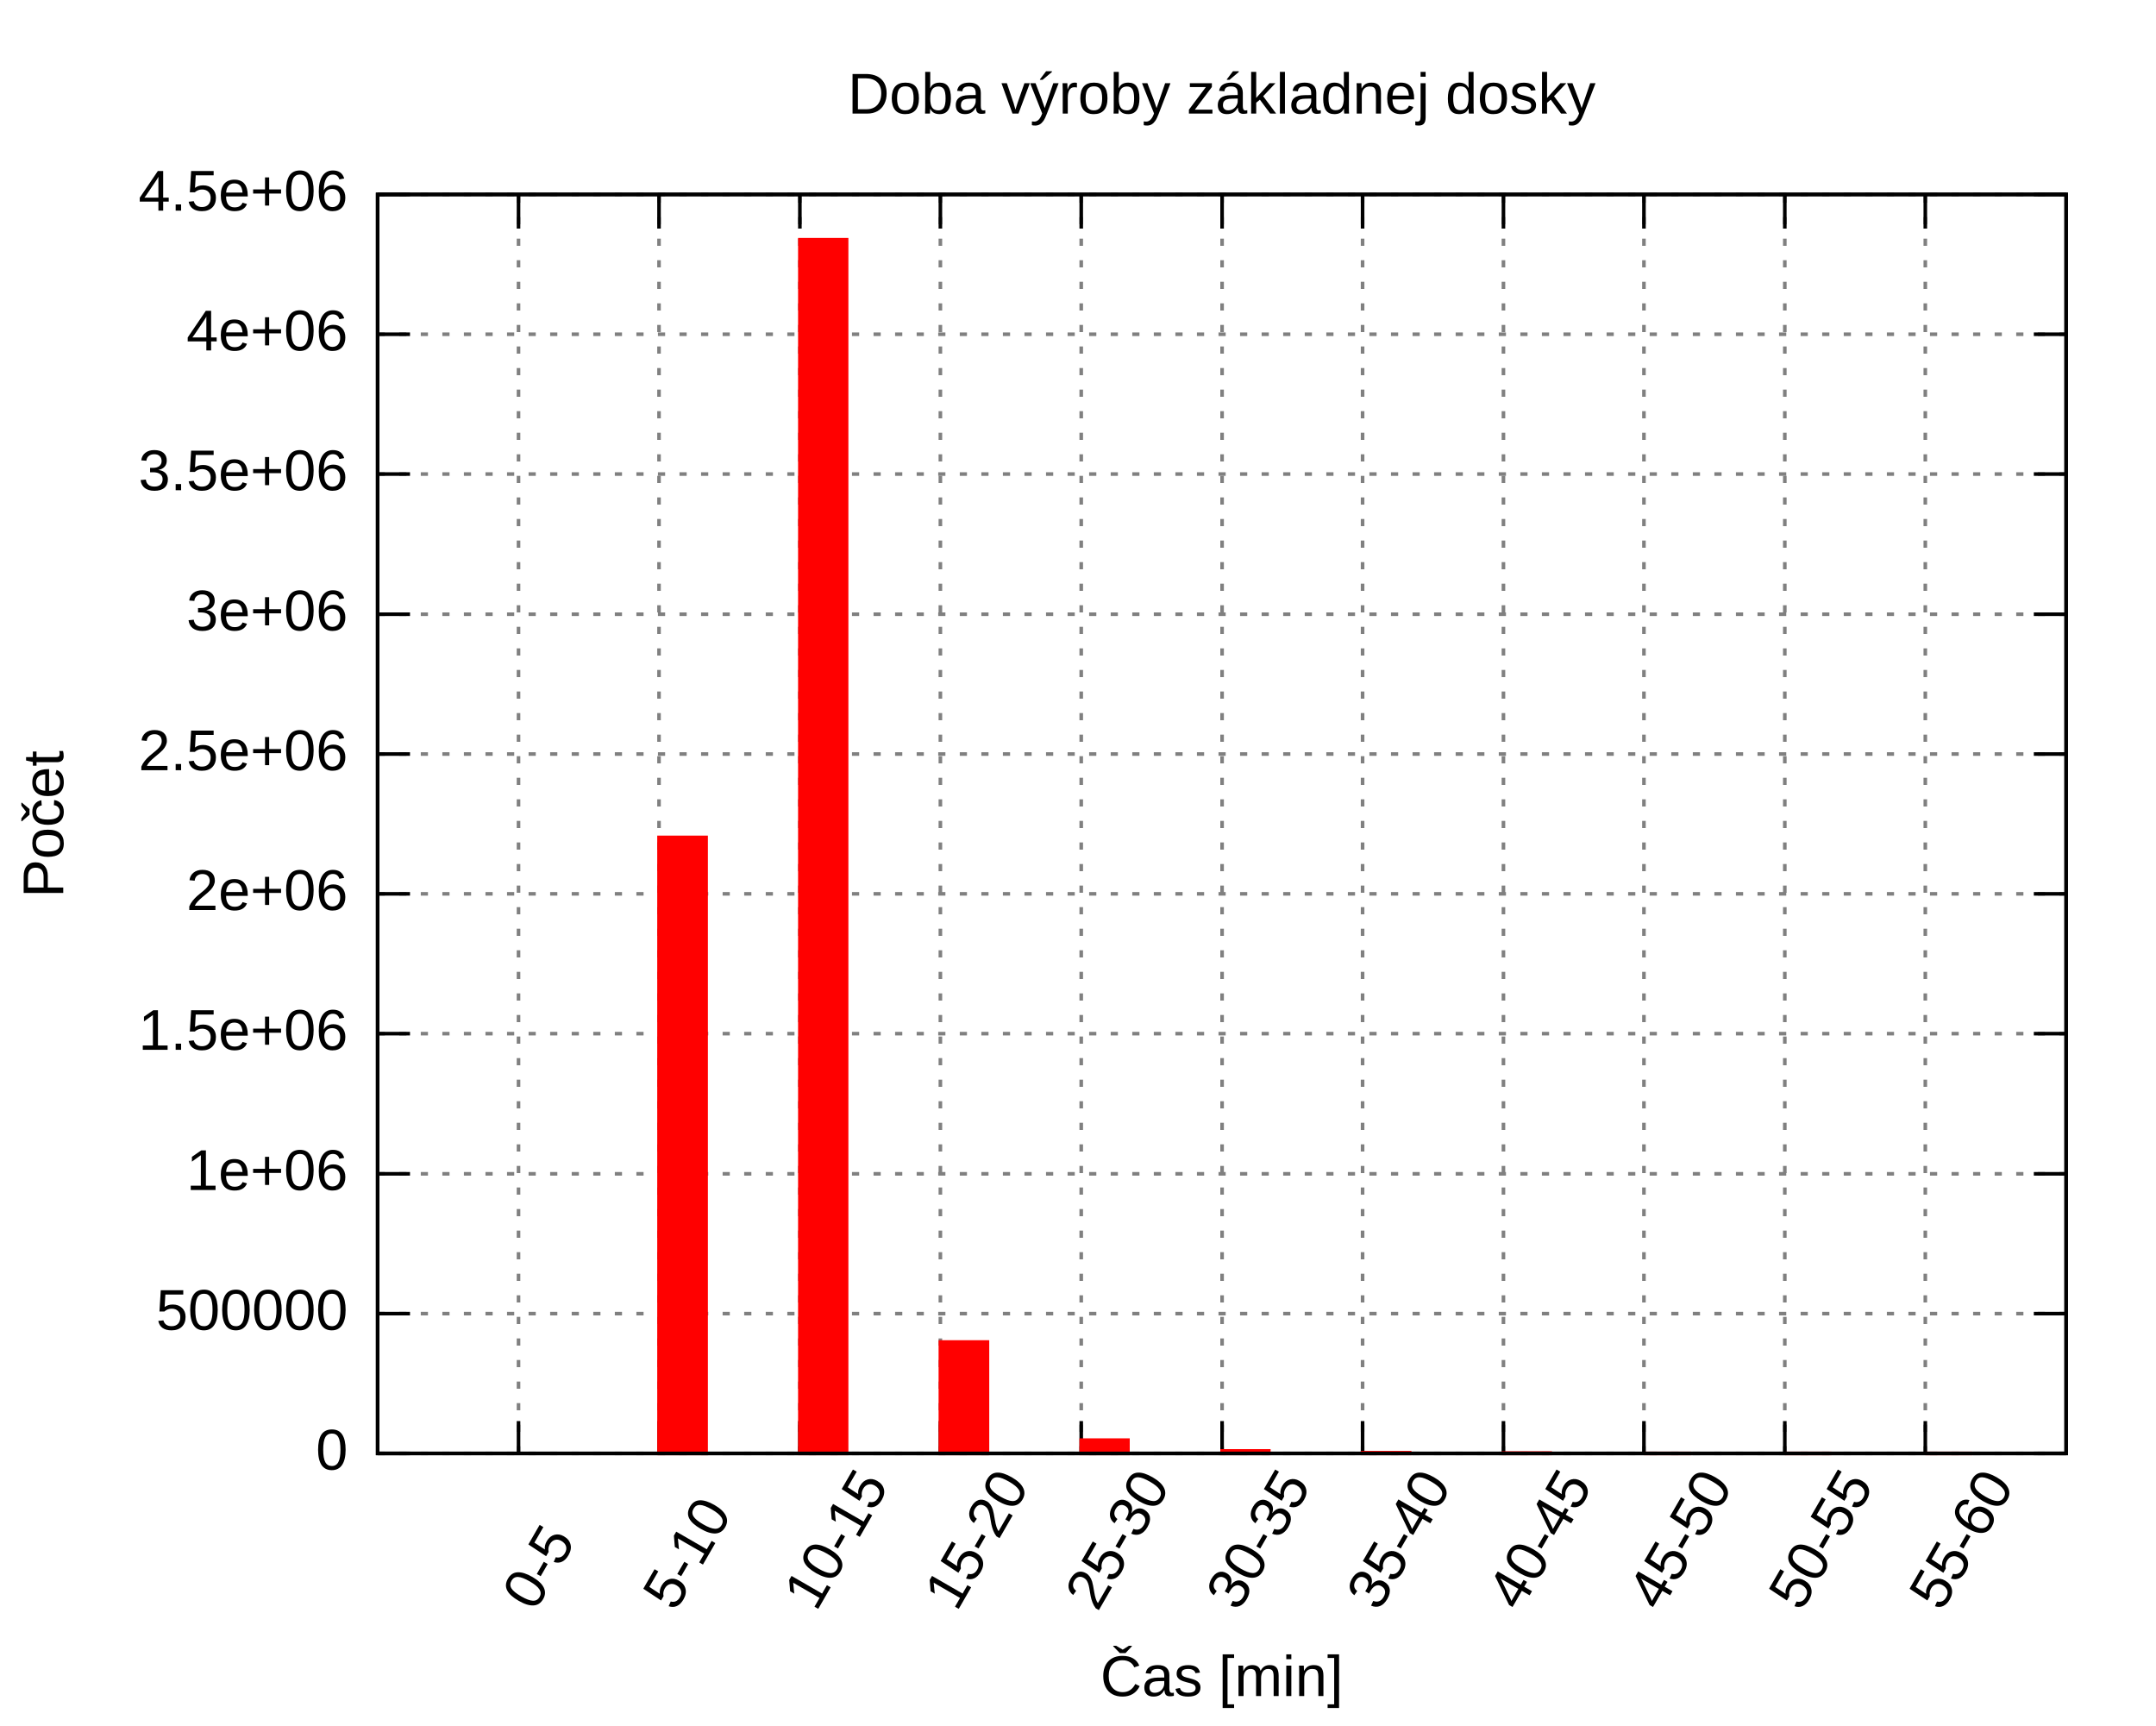
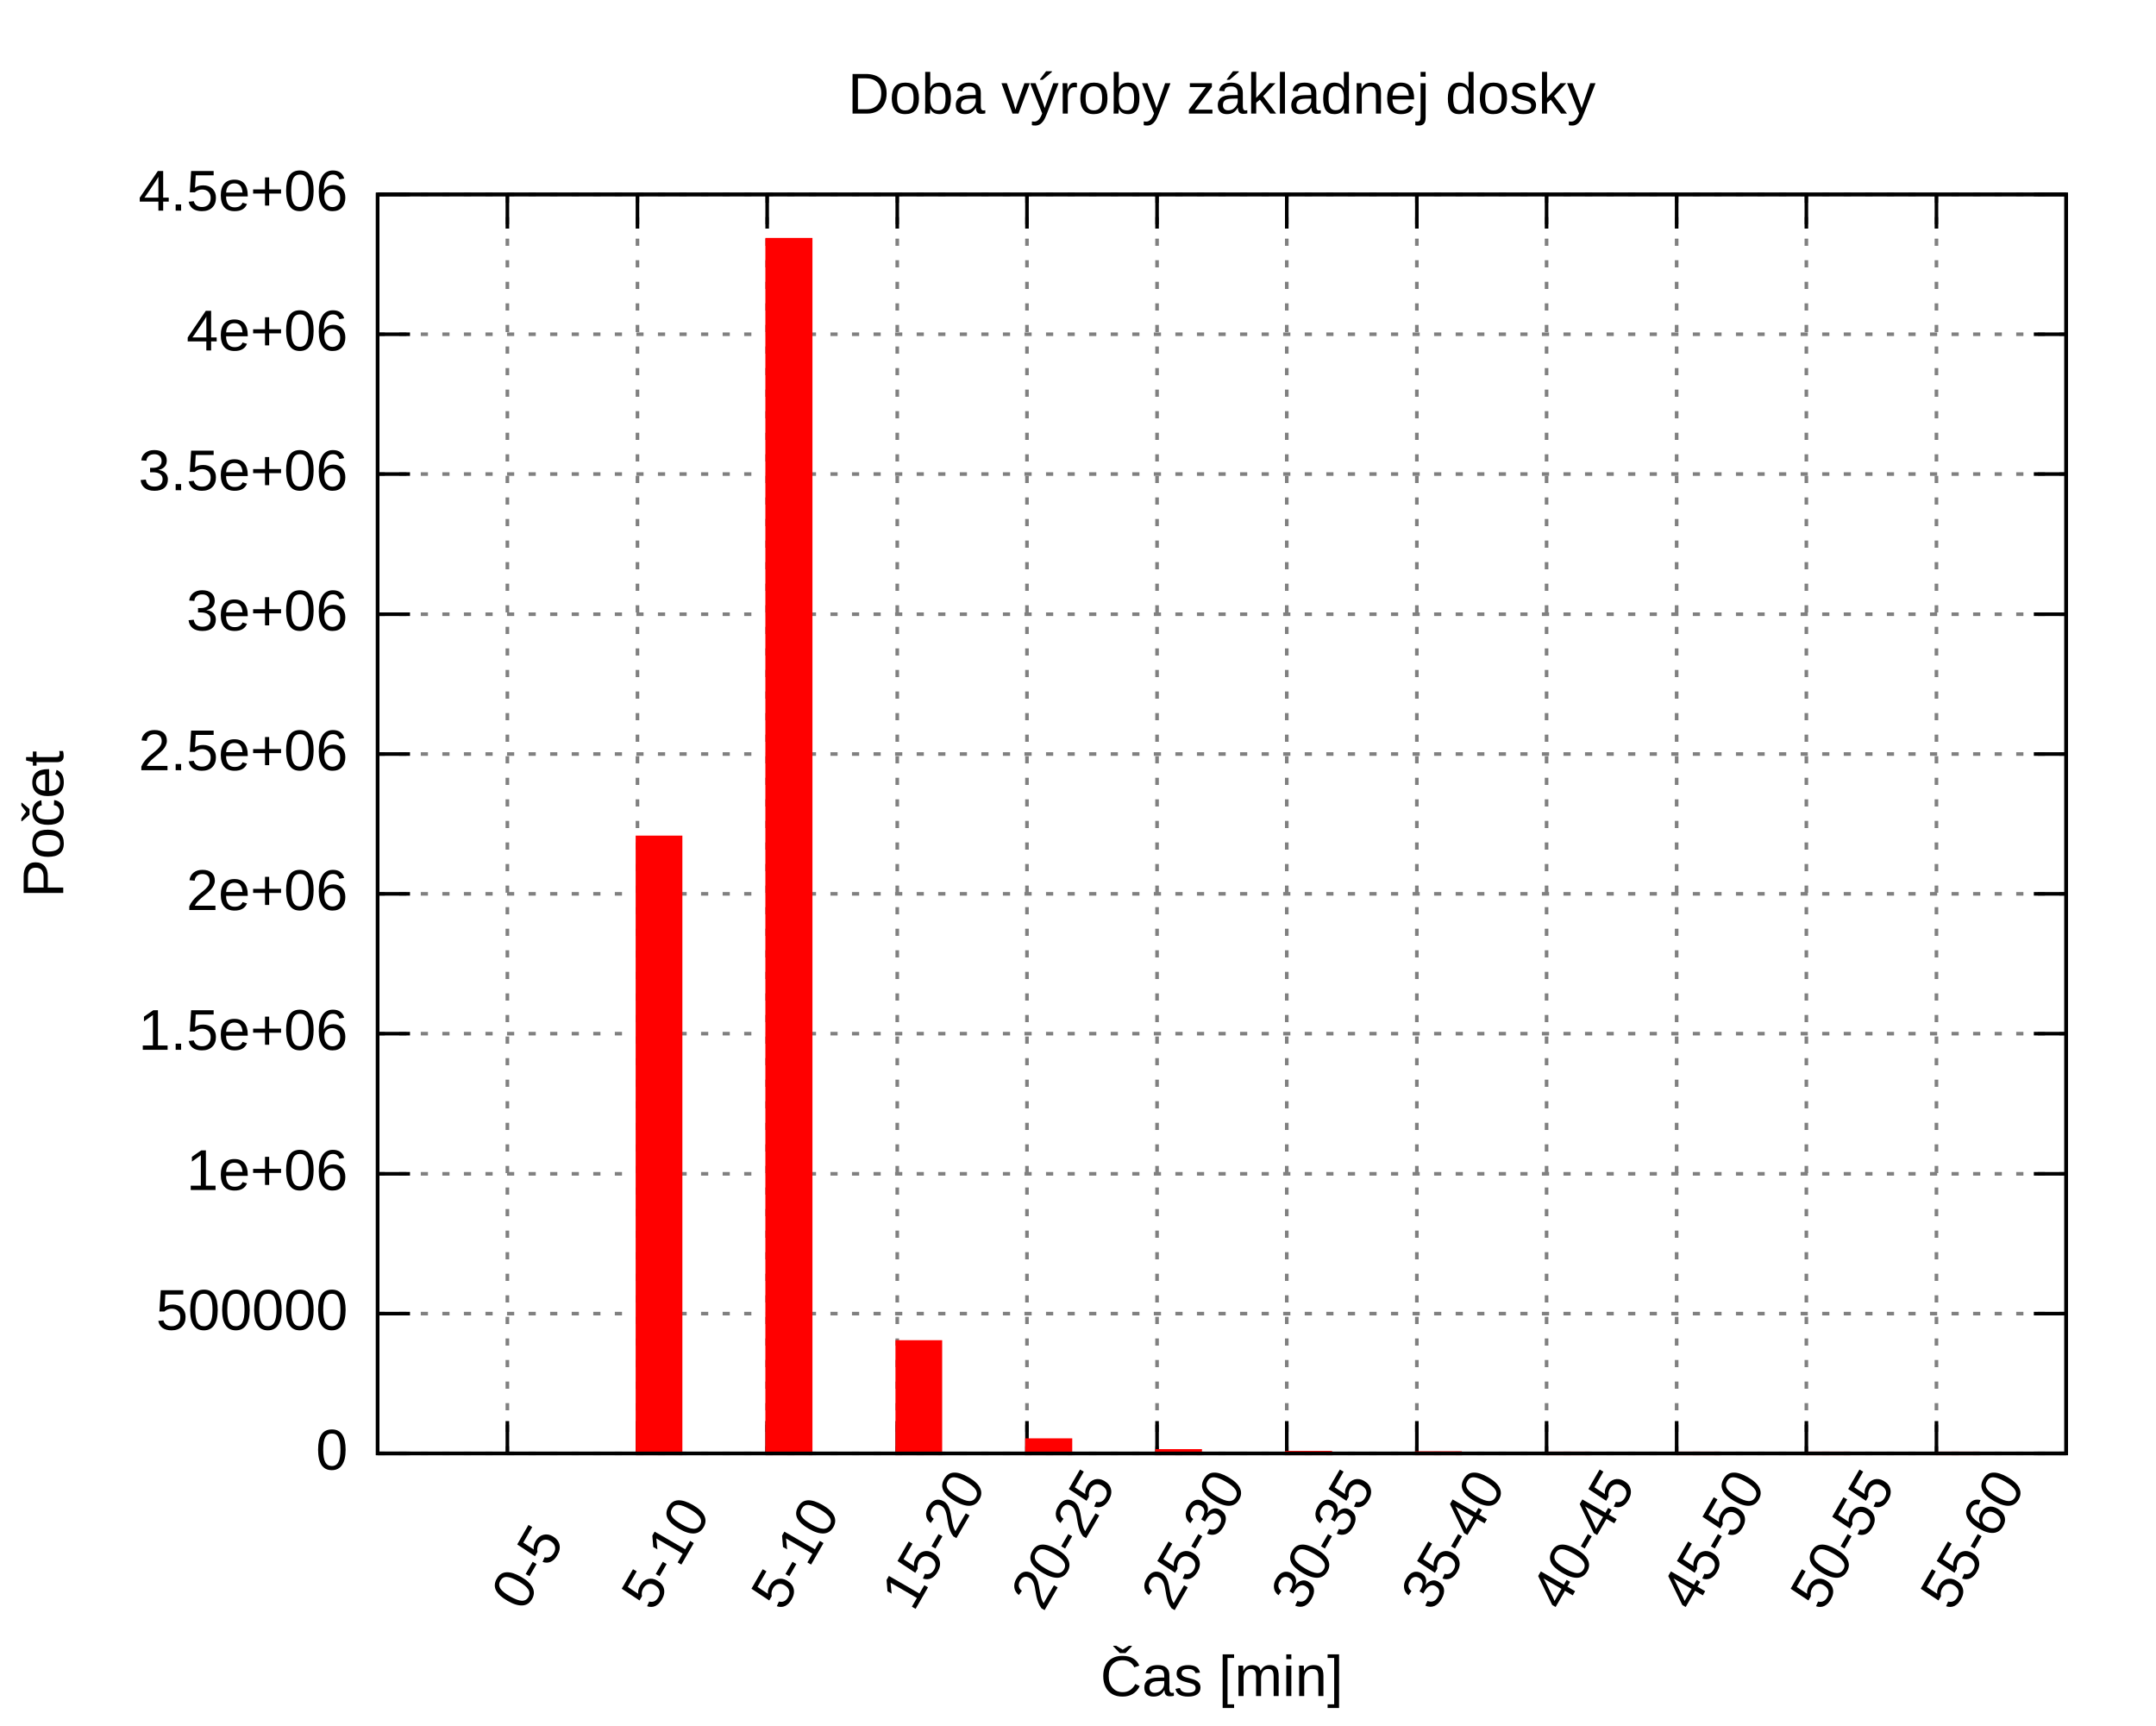
<svg xmlns="http://www.w3.org/2000/svg" xmlns:xlink="http://www.w3.org/1999/xlink" width="600" height="480" viewBox="0 0 600 480">
  <g id="gnuplot_canvas">
    <rect x="0" y="0" width="600" height="480" fill="none" />
    <defs>
      <circle id="gpDot" r="0.5" stroke-width="0.5" />
      <path id="gpPt0" stroke-width="0.222" stroke="currentColor" d="M-1,0 h2 M0,-1 v2" />
      <path id="gpPt1" stroke-width="0.222" stroke="currentColor" d="M-1,-1 L1,1 M1,-1 L-1,1" />
      <path id="gpPt2" stroke-width="0.222" stroke="currentColor" d="M-1,0 L1,0 M0,-1 L0,1 M-1,-1 L1,1 M-1,1 L1,-1" />
      <rect id="gpPt3" stroke-width="0.222" stroke="currentColor" x="-1" y="-1" width="2" height="2" />
      <rect id="gpPt4" stroke-width="0.222" stroke="currentColor" fill="currentColor" x="-1" y="-1" width="2" height="2" />
      <circle id="gpPt5" stroke-width="0.222" stroke="currentColor" cx="0" cy="0" r="1" />
      <use xlink:href="#gpPt5" id="gpPt6" fill="currentColor" stroke="none" />
      <path id="gpPt7" stroke-width="0.222" stroke="currentColor" d="M0,-1.33 L-1.33,0.67 L1.33,0.67 z" />
      <use xlink:href="#gpPt7" id="gpPt8" fill="currentColor" stroke="none" />
      <use xlink:href="#gpPt7" id="gpPt9" stroke="currentColor" transform="rotate(180)" />
      <use xlink:href="#gpPt9" id="gpPt10" fill="currentColor" stroke="none" />
      <use xlink:href="#gpPt3" id="gpPt11" stroke="currentColor" transform="rotate(45)" />
      <use xlink:href="#gpPt11" id="gpPt12" fill="currentColor" stroke="none" />
    </defs>
    <g style="fill:none; color:white; stroke:black; stroke-width:1.00; stroke-linecap:butt; stroke-linejoin:miter">
</g>
    <g style="fill:none; color:black; stroke:currentColor; stroke-width:1.00; stroke-linecap:butt; stroke-linejoin:miter">
</g>
    <g style="fill:none; color:gray; stroke:currentColor; stroke-width:1.00; stroke-linecap:butt; stroke-linejoin:miter">
      <path stroke="gray" stroke-dasharray=" 2,4" class="gridline" d="M105.1,404.4 L575.0,404.4  h0.01" />
    </g>
    <g style="fill:none; color:black; stroke:currentColor; stroke-width:1.00; stroke-linecap:butt; stroke-linejoin:miter">
      <path stroke="black" d="M105.1,404.4 L114.1,404.4 M575.0,404.4 L566.0,404.4  h0.01" />
      <g transform="translate(96.8,408.9)" style="stroke:none; fill:black; font-family:Arial; font-size:12.00pt; text-anchor:end">
        <text> 0</text>
      </g>
    </g>
    <g style="fill:none; color:gray; stroke:currentColor; stroke-width:1.00; stroke-linecap:butt; stroke-linejoin:miter">
      <path stroke="gray" stroke-dasharray=" 2,4" class="gridline" d="M105.1,365.5 L575.0,365.5  h0.01" />
    </g>
    <g style="fill:none; color:black; stroke:currentColor; stroke-width:1.00; stroke-linecap:butt; stroke-linejoin:miter">
      <path stroke="black" d="M105.1,365.5 L114.1,365.5 M575.0,365.5 L566.0,365.5  h0.01" />
      <g transform="translate(96.8,370.0)" style="stroke:none; fill:black; font-family:Arial; font-size:12.00pt; text-anchor:end">
        <text> 500000</text>
      </g>
    </g>
    <g style="fill:none; color:gray; stroke:currentColor; stroke-width:1.00; stroke-linecap:butt; stroke-linejoin:miter">
      <path stroke="gray" stroke-dasharray=" 2,4" class="gridline" d="M105.1,326.6 L575.0,326.6  h0.01" />
    </g>
    <g style="fill:none; color:black; stroke:currentColor; stroke-width:1.00; stroke-linecap:butt; stroke-linejoin:miter">
      <path stroke="black" d="M105.1,326.6 L114.1,326.6 M575.0,326.6 L566.0,326.6  h0.01" />
      <g transform="translate(96.8,331.1)" style="stroke:none; fill:black; font-family:Arial; font-size:12.00pt; text-anchor:end">
        <text> 1e+06</text>
      </g>
    </g>
    <g style="fill:none; color:gray; stroke:currentColor; stroke-width:1.00; stroke-linecap:butt; stroke-linejoin:miter">
      <path stroke="gray" stroke-dasharray=" 2,4" class="gridline" d="M105.1,287.6 L575.0,287.6  h0.01" />
    </g>
    <g style="fill:none; color:black; stroke:currentColor; stroke-width:1.00; stroke-linecap:butt; stroke-linejoin:miter">
      <path stroke="black" d="M105.1,287.6 L114.1,287.6 M575.0,287.6 L566.0,287.6  h0.01" />
      <g transform="translate(96.8,292.1)" style="stroke:none; fill:black; font-family:Arial; font-size:12.00pt; text-anchor:end">
        <text> 1.5e+06</text>
      </g>
    </g>
    <g style="fill:none; color:gray; stroke:currentColor; stroke-width:1.00; stroke-linecap:butt; stroke-linejoin:miter">
      <path stroke="gray" stroke-dasharray=" 2,4" class="gridline" d="M105.1,248.7 L575.0,248.7  h0.01" />
    </g>
    <g style="fill:none; color:black; stroke:currentColor; stroke-width:1.00; stroke-linecap:butt; stroke-linejoin:miter">
      <path stroke="black" d="M105.1,248.7 L114.1,248.7 M575.0,248.7 L566.0,248.7  h0.01" />
      <g transform="translate(96.8,253.2)" style="stroke:none; fill:black; font-family:Arial; font-size:12.00pt; text-anchor:end">
        <text> 2e+06</text>
      </g>
    </g>
    <g style="fill:none; color:gray; stroke:currentColor; stroke-width:1.00; stroke-linecap:butt; stroke-linejoin:miter">
      <path stroke="gray" stroke-dasharray=" 2,4" class="gridline" d="M105.1,209.8 L575.0,209.8  h0.01" />
    </g>
    <g style="fill:none; color:black; stroke:currentColor; stroke-width:1.00; stroke-linecap:butt; stroke-linejoin:miter">
      <path stroke="black" d="M105.1,209.8 L114.1,209.8 M575.0,209.8 L566.0,209.8  h0.01" />
      <g transform="translate(96.8,214.3)" style="stroke:none; fill:black; font-family:Arial; font-size:12.00pt; text-anchor:end">
        <text> 2.5e+06</text>
      </g>
    </g>
    <g style="fill:none; color:gray; stroke:currentColor; stroke-width:1.00; stroke-linecap:butt; stroke-linejoin:miter">
      <path stroke="gray" stroke-dasharray=" 2,4" class="gridline" d="M105.1,170.9 L575.0,170.9  h0.01" />
    </g>
    <g style="fill:none; color:black; stroke:currentColor; stroke-width:1.00; stroke-linecap:butt; stroke-linejoin:miter">
      <path stroke="black" d="M105.1,170.9 L114.1,170.9 M575.0,170.9 L566.0,170.9  h0.01" />
      <g transform="translate(96.8,175.4)" style="stroke:none; fill:black; font-family:Arial; font-size:12.00pt; text-anchor:end">
        <text> 3e+06</text>
      </g>
    </g>
    <g style="fill:none; color:gray; stroke:currentColor; stroke-width:1.00; stroke-linecap:butt; stroke-linejoin:miter">
      <path stroke="gray" stroke-dasharray=" 2,4" class="gridline" d="M105.1,131.9 L575.0,131.9  h0.01" />
    </g>
    <g style="fill:none; color:black; stroke:currentColor; stroke-width:1.00; stroke-linecap:butt; stroke-linejoin:miter">
      <path stroke="black" d="M105.1,131.9 L114.1,131.9 M575.0,131.9 L566.0,131.9  h0.01" />
      <g transform="translate(96.8,136.4)" style="stroke:none; fill:black; font-family:Arial; font-size:12.00pt; text-anchor:end">
        <text> 3.5e+06</text>
      </g>
    </g>
    <g style="fill:none; color:gray; stroke:currentColor; stroke-width:1.00; stroke-linecap:butt; stroke-linejoin:miter">
      <path stroke="gray" stroke-dasharray=" 2,4" class="gridline" d="M105.1,93.0 L575.0,93.0  h0.01" />
    </g>
    <g style="fill:none; color:black; stroke:currentColor; stroke-width:1.00; stroke-linecap:butt; stroke-linejoin:miter">
      <path stroke="black" d="M105.1,93.0 L114.1,93.0 M575.0,93.0 L566.0,93.0  h0.01" />
      <g transform="translate(96.8,97.5)" style="stroke:none; fill:black; font-family:Arial; font-size:12.00pt; text-anchor:end">
        <text> 4e+06</text>
      </g>
    </g>
    <g style="fill:none; color:gray; stroke:currentColor; stroke-width:1.00; stroke-linecap:butt; stroke-linejoin:miter">
      <path stroke="gray" stroke-dasharray=" 2,4" class="gridline" d="M105.1,54.1 L575.0,54.1  h0.01" />
    </g>
    <g style="fill:none; color:black; stroke:currentColor; stroke-width:1.00; stroke-linecap:butt; stroke-linejoin:miter">
      <path stroke="black" d="M105.1,54.1 L114.1,54.1 M575.0,54.1 L566.0,54.1  h0.01" />
      <g transform="translate(96.8,58.6)" style="stroke:none; fill:black; font-family:Arial; font-size:12.00pt; text-anchor:end">
        <text> 4.5e+06</text>
      </g>
    </g>
    <g style="fill:none; color:gray; stroke:currentColor; stroke-width:1.00; stroke-linecap:butt; stroke-linejoin:miter">
-       <path stroke="gray" stroke-dasharray=" 2,4" class="gridline" d="M144.3,404.4 L144.3,54.1  h0.01" />
-     </g>
-     <g style="fill:none; color:black; stroke:currentColor; stroke-width:1.00; stroke-linecap:butt; stroke-linejoin:miter">
-       <path stroke="black" d="M144.3,404.4 L144.3,395.4 M144.3,54.1 L144.3,63.1  h0.01" />
-       <g transform="translate(148.8,448.7) rotate(-60)" style="stroke:none; fill:black; font-family:Arial; font-size:12.00pt; text-anchor:start">
+       <path stroke="gray" stroke-dasharray=" 2,4" class="gridline" d="M141.2,404.4 L141.2,54.1  h0.01" />
+     </g>
+     <g style="fill:none; color:black; stroke:currentColor; stroke-width:1.00; stroke-linecap:butt; stroke-linejoin:miter">
+       <path stroke="black" d="M141.2,404.4 L141.2,395.4 M141.2,54.1 L141.2,63.1  h0.01" />
+       <g transform="translate(145.7,448.7) rotate(-60)" style="stroke:none; fill:black; font-family:Arial; font-size:12.00pt; text-anchor:start">
        <text>0-5</text>
      </g>
    </g>
    <g style="fill:none; color:gray; stroke:currentColor; stroke-width:1.00; stroke-linecap:butt; stroke-linejoin:miter">
-       <path stroke="gray" stroke-dasharray=" 2,4" class="gridline" d="M183.4,404.4 L183.4,54.1  h0.01" />
-     </g>
-     <g style="fill:none; color:black; stroke:currentColor; stroke-width:1.00; stroke-linecap:butt; stroke-linejoin:miter">
-       <path stroke="black" d="M183.4,404.4 L183.4,395.4 M183.4,54.1 L183.4,63.1  h0.01" />
-       <g transform="translate(187.9,448.7) rotate(-60)" style="stroke:none; fill:black; font-family:Arial; font-size:12.00pt; text-anchor:start">
+       <path stroke="gray" stroke-dasharray=" 2,4" class="gridline" d="M177.4,404.4 L177.4,54.1  h0.01" />
+     </g>
+     <g style="fill:none; color:black; stroke:currentColor; stroke-width:1.00; stroke-linecap:butt; stroke-linejoin:miter">
+       <path stroke="black" d="M177.4,404.4 L177.4,395.4 M177.4,54.1 L177.4,63.1  h0.01" />
+       <g transform="translate(181.9,448.7) rotate(-60)" style="stroke:none; fill:black; font-family:Arial; font-size:12.00pt; text-anchor:start">
        <text>5-10</text>
      </g>
    </g>
    <g style="fill:none; color:gray; stroke:currentColor; stroke-width:1.00; stroke-linecap:butt; stroke-linejoin:miter">
-       <path stroke="gray" stroke-dasharray=" 2,4" class="gridline" d="M222.6,404.4 L222.6,54.1  h0.01" />
-     </g>
-     <g style="fill:none; color:black; stroke:currentColor; stroke-width:1.00; stroke-linecap:butt; stroke-linejoin:miter">
-       <path stroke="black" d="M222.6,404.4 L222.6,395.4 M222.6,54.1 L222.6,63.1  h0.01" />
-       <g transform="translate(227.1,448.7) rotate(-60)" style="stroke:none; fill:black; font-family:Arial; font-size:12.00pt; text-anchor:start">
-         <text>10-15</text>
-       </g>
-     </g>
-     <g style="fill:none; color:gray; stroke:currentColor; stroke-width:1.00; stroke-linecap:butt; stroke-linejoin:miter">
-       <path stroke="gray" stroke-dasharray=" 2,4" class="gridline" d="M261.7,404.4 L261.7,54.1  h0.01" />
-     </g>
-     <g style="fill:none; color:black; stroke:currentColor; stroke-width:1.00; stroke-linecap:butt; stroke-linejoin:miter">
-       <path stroke="black" d="M261.7,404.4 L261.7,395.4 M261.7,54.1 L261.7,63.1  h0.01" />
-       <g transform="translate(266.2,448.7) rotate(-60)" style="stroke:none; fill:black; font-family:Arial; font-size:12.00pt; text-anchor:start">
+       <path stroke="gray" stroke-dasharray=" 2,4" class="gridline" d="M213.5,404.4 L213.5,54.1  h0.01" />
+     </g>
+     <g style="fill:none; color:black; stroke:currentColor; stroke-width:1.00; stroke-linecap:butt; stroke-linejoin:miter">
+       <path stroke="black" d="M213.5,404.4 L213.5,395.4 M213.5,54.1 L213.5,63.1  h0.01" />
+       <g transform="translate(218.0,448.7) rotate(-60)" style="stroke:none; fill:black; font-family:Arial; font-size:12.00pt; text-anchor:start">
+         <text>5-10</text>
+       </g>
+     </g>
+     <g style="fill:none; color:gray; stroke:currentColor; stroke-width:1.00; stroke-linecap:butt; stroke-linejoin:miter">
+       <path stroke="gray" stroke-dasharray=" 2,4" class="gridline" d="M249.7,404.4 L249.7,54.1  h0.01" />
+     </g>
+     <g style="fill:none; color:black; stroke:currentColor; stroke-width:1.00; stroke-linecap:butt; stroke-linejoin:miter">
+       <path stroke="black" d="M249.7,404.4 L249.7,395.4 M249.7,54.1 L249.7,63.1  h0.01" />
+       <g transform="translate(254.2,448.7) rotate(-60)" style="stroke:none; fill:black; font-family:Arial; font-size:12.00pt; text-anchor:start">
        <text>15-20</text>
      </g>
    </g>
    <g style="fill:none; color:gray; stroke:currentColor; stroke-width:1.00; stroke-linecap:butt; stroke-linejoin:miter">
-       <path stroke="gray" stroke-dasharray=" 2,4" class="gridline" d="M300.9,404.4 L300.9,54.1  h0.01" />
-     </g>
-     <g style="fill:none; color:black; stroke:currentColor; stroke-width:1.00; stroke-linecap:butt; stroke-linejoin:miter">
-       <path stroke="black" d="M300.9,404.4 L300.9,395.4 M300.9,54.1 L300.9,63.1  h0.01" />
-       <g transform="translate(305.4,448.7) rotate(-60)" style="stroke:none; fill:black; font-family:Arial; font-size:12.00pt; text-anchor:start">
+       <path stroke="gray" stroke-dasharray=" 2,4" class="gridline" d="M285.8,404.4 L285.8,54.1  h0.01" />
+     </g>
+     <g style="fill:none; color:black; stroke:currentColor; stroke-width:1.00; stroke-linecap:butt; stroke-linejoin:miter">
+       <path stroke="black" d="M285.8,404.4 L285.8,395.4 M285.8,54.1 L285.8,63.1  h0.01" />
+       <g transform="translate(290.3,448.7) rotate(-60)" style="stroke:none; fill:black; font-family:Arial; font-size:12.00pt; text-anchor:start">
+         <text>20-25</text>
+       </g>
+     </g>
+     <g style="fill:none; color:gray; stroke:currentColor; stroke-width:1.00; stroke-linecap:butt; stroke-linejoin:miter">
+       <path stroke="gray" stroke-dasharray=" 2,4" class="gridline" d="M322.0,404.4 L322.0,54.1  h0.01" />
+     </g>
+     <g style="fill:none; color:black; stroke:currentColor; stroke-width:1.00; stroke-linecap:butt; stroke-linejoin:miter">
+       <path stroke="black" d="M322.0,404.4 L322.0,395.4 M322.0,54.1 L322.0,63.1  h0.01" />
+       <g transform="translate(326.5,448.7) rotate(-60)" style="stroke:none; fill:black; font-family:Arial; font-size:12.00pt; text-anchor:start">
        <text>25-30</text>
      </g>
    </g>
    <g style="fill:none; color:gray; stroke:currentColor; stroke-width:1.00; stroke-linecap:butt; stroke-linejoin:miter">
-       <path stroke="gray" stroke-dasharray=" 2,4" class="gridline" d="M340.1,404.4 L340.1,54.1  h0.01" />
-     </g>
-     <g style="fill:none; color:black; stroke:currentColor; stroke-width:1.00; stroke-linecap:butt; stroke-linejoin:miter">
-       <path stroke="black" d="M340.1,404.4 L340.1,395.4 M340.1,54.1 L340.1,63.1  h0.01" />
-       <g transform="translate(344.6,448.7) rotate(-60)" style="stroke:none; fill:black; font-family:Arial; font-size:12.00pt; text-anchor:start">
+       <path stroke="gray" stroke-dasharray=" 2,4" class="gridline" d="M358.1,404.4 L358.1,54.1  h0.01" />
+     </g>
+     <g style="fill:none; color:black; stroke:currentColor; stroke-width:1.00; stroke-linecap:butt; stroke-linejoin:miter">
+       <path stroke="black" d="M358.1,404.4 L358.1,395.4 M358.1,54.1 L358.1,63.1  h0.01" />
+       <g transform="translate(362.6,448.7) rotate(-60)" style="stroke:none; fill:black; font-family:Arial; font-size:12.00pt; text-anchor:start">
        <text>30-35</text>
      </g>
    </g>
    <g style="fill:none; color:gray; stroke:currentColor; stroke-width:1.00; stroke-linecap:butt; stroke-linejoin:miter">
-       <path stroke="gray" stroke-dasharray=" 2,4" class="gridline" d="M379.2,404.4 L379.2,54.1  h0.01" />
-     </g>
-     <g style="fill:none; color:black; stroke:currentColor; stroke-width:1.00; stroke-linecap:butt; stroke-linejoin:miter">
-       <path stroke="black" d="M379.2,404.4 L379.2,395.4 M379.2,54.1 L379.2,63.1  h0.01" />
-       <g transform="translate(383.7,448.7) rotate(-60)" style="stroke:none; fill:black; font-family:Arial; font-size:12.00pt; text-anchor:start">
+       <path stroke="gray" stroke-dasharray=" 2,4" class="gridline" d="M394.3,404.4 L394.3,54.1  h0.01" />
+     </g>
+     <g style="fill:none; color:black; stroke:currentColor; stroke-width:1.00; stroke-linecap:butt; stroke-linejoin:miter">
+       <path stroke="black" d="M394.3,404.4 L394.3,395.4 M394.3,54.1 L394.3,63.1  h0.01" />
+       <g transform="translate(398.8,448.7) rotate(-60)" style="stroke:none; fill:black; font-family:Arial; font-size:12.00pt; text-anchor:start">
        <text>35-40</text>
      </g>
    </g>
    <g style="fill:none; color:gray; stroke:currentColor; stroke-width:1.00; stroke-linecap:butt; stroke-linejoin:miter">
-       <path stroke="gray" stroke-dasharray=" 2,4" class="gridline" d="M418.4,404.4 L418.4,54.1  h0.01" />
-     </g>
-     <g style="fill:none; color:black; stroke:currentColor; stroke-width:1.00; stroke-linecap:butt; stroke-linejoin:miter">
-       <path stroke="black" d="M418.4,404.4 L418.4,395.4 M418.4,54.1 L418.4,63.1  h0.01" />
-       <g transform="translate(422.9,448.7) rotate(-60)" style="stroke:none; fill:black; font-family:Arial; font-size:12.00pt; text-anchor:start">
+       <path stroke="gray" stroke-dasharray=" 2,4" class="gridline" d="M430.4,404.4 L430.4,54.1  h0.01" />
+     </g>
+     <g style="fill:none; color:black; stroke:currentColor; stroke-width:1.00; stroke-linecap:butt; stroke-linejoin:miter">
+       <path stroke="black" d="M430.4,404.4 L430.4,395.4 M430.4,54.1 L430.4,63.1  h0.01" />
+       <g transform="translate(434.9,448.7) rotate(-60)" style="stroke:none; fill:black; font-family:Arial; font-size:12.00pt; text-anchor:start">
        <text>40-45</text>
      </g>
    </g>
    <g style="fill:none; color:gray; stroke:currentColor; stroke-width:1.00; stroke-linecap:butt; stroke-linejoin:miter">
-       <path stroke="gray" stroke-dasharray=" 2,4" class="gridline" d="M457.5,404.4 L457.5,54.1  h0.01" />
-     </g>
-     <g style="fill:none; color:black; stroke:currentColor; stroke-width:1.00; stroke-linecap:butt; stroke-linejoin:miter">
-       <path stroke="black" d="M457.5,404.4 L457.5,395.4 M457.5,54.1 L457.5,63.1  h0.01" />
-       <g transform="translate(462.0,448.7) rotate(-60)" style="stroke:none; fill:black; font-family:Arial; font-size:12.00pt; text-anchor:start">
+       <path stroke="gray" stroke-dasharray=" 2,4" class="gridline" d="M466.6,404.4 L466.6,54.1  h0.01" />
+     </g>
+     <g style="fill:none; color:black; stroke:currentColor; stroke-width:1.00; stroke-linecap:butt; stroke-linejoin:miter">
+       <path stroke="black" d="M466.6,404.4 L466.6,395.4 M466.6,54.1 L466.6,63.1  h0.01" />
+       <g transform="translate(471.1,448.7) rotate(-60)" style="stroke:none; fill:black; font-family:Arial; font-size:12.00pt; text-anchor:start">
        <text>45-50</text>
      </g>
    </g>
    <g style="fill:none; color:gray; stroke:currentColor; stroke-width:1.00; stroke-linecap:butt; stroke-linejoin:miter">
-       <path stroke="gray" stroke-dasharray=" 2,4" class="gridline" d="M496.7,404.4 L496.7,54.1  h0.01" />
-     </g>
-     <g style="fill:none; color:black; stroke:currentColor; stroke-width:1.00; stroke-linecap:butt; stroke-linejoin:miter">
-       <path stroke="black" d="M496.7,404.4 L496.7,395.4 M496.7,54.1 L496.7,63.1  h0.01" />
-       <g transform="translate(501.2,448.7) rotate(-60)" style="stroke:none; fill:black; font-family:Arial; font-size:12.00pt; text-anchor:start">
+       <path stroke="gray" stroke-dasharray=" 2,4" class="gridline" d="M502.7,404.4 L502.7,54.1  h0.01" />
+     </g>
+     <g style="fill:none; color:black; stroke:currentColor; stroke-width:1.00; stroke-linecap:butt; stroke-linejoin:miter">
+       <path stroke="black" d="M502.7,404.4 L502.7,395.4 M502.7,54.1 L502.7,63.1  h0.01" />
+       <g transform="translate(507.2,448.7) rotate(-60)" style="stroke:none; fill:black; font-family:Arial; font-size:12.00pt; text-anchor:start">
        <text>50-55</text>
      </g>
    </g>
    <g style="fill:none; color:gray; stroke:currentColor; stroke-width:1.00; stroke-linecap:butt; stroke-linejoin:miter">
-       <path stroke="gray" stroke-dasharray=" 2,4" class="gridline" d="M535.8,404.4 L535.8,63.1 L535.8,54.1  h0.01" />
-     </g>
-     <g style="fill:none; color:black; stroke:currentColor; stroke-width:1.00; stroke-linecap:butt; stroke-linejoin:miter">
-       <path stroke="black" d="M535.8,404.4 L535.8,395.4 M535.8,54.1 L535.8,63.1  h0.01" />
-       <g transform="translate(540.3,448.7) rotate(-60)" style="stroke:none; fill:black; font-family:Arial; font-size:12.00pt; text-anchor:start">
+       <path stroke="gray" stroke-dasharray=" 2,4" class="gridline" d="M538.9,404.4 L538.9,63.1 L538.9,54.1  h0.01" />
+     </g>
+     <g style="fill:none; color:black; stroke:currentColor; stroke-width:1.00; stroke-linecap:butt; stroke-linejoin:miter">
+       <path stroke="black" d="M538.9,404.4 L538.9,395.4 M538.9,54.1 L538.9,63.1  h0.01" />
+       <g transform="translate(543.4,448.7) rotate(-60)" style="stroke:none; fill:black; font-family:Arial; font-size:12.00pt; text-anchor:start">
        <text>55-60</text>
      </g>
      <path stroke="black" d="M105.1,54.1 L105.1,404.4 L575.0,404.4 L575.0,54.1 L105.1,54.1 Z  h0.01" />
      <g transform="translate(17.6,229.3) rotate(270)" style="stroke:none; fill:black; font-family:Arial; font-size:12.00pt; text-anchor:middle">
        <text>Počet</text>
      </g>
      <g transform="translate(340.0,471.9)" style="stroke:none; fill:black; font-family:Arial; font-size:12.00pt; text-anchor:middle">
        <text>Čas [min]</text>
      </g>
      <g transform="translate(340.0,31.6)" style="stroke:none; fill:black; font-family:Arial; font-size:12.00pt; text-anchor:middle">
        <text>Doba výroby základnej dosky</text>
      </g>
    </g>
    <g id="gnuplot_plot_1">
      <g style="fill:none; color:red; stroke:currentColor; stroke-width:1.00; stroke-linecap:butt; stroke-linejoin:miter">
        <g style="stroke:none; shape-rendering:crispEdges">
-           <polygon fill="red" points="183.4,404.4 196.6,404.4 196.6,232.9 183.4,232.9 " />
-         </g>
-         <path stroke="red" d="M183.4,404.4 L183.4,233.0 L196.5,233.0 L196.5,404.4 L183.4,404.4 Z  h0.01" />
-         <g style="stroke:none; shape-rendering:crispEdges">
-           <polygon fill="red" points="222.6,404.4 235.7,404.4 235.7,66.6 222.6,66.6 " />
-         </g>
-         <path stroke="red" d="M222.6,404.4 L222.6,66.7 L235.6,66.7 L235.6,404.4 L222.6,404.4 Z  h0.01" />
-         <g style="stroke:none; shape-rendering:crispEdges">
-           <polygon fill="red" points="261.7,404.4 274.9,404.4 274.9,373.3 261.7,373.3 " />
-         </g>
-         <path stroke="red" d="M261.7,404.4 L261.7,373.4 L274.8,373.4 L274.8,404.4 L261.7,404.4 Z  h0.01" />
-         <g style="stroke:none; shape-rendering:crispEdges">
-           <polygon fill="red" points="300.9,404.4 314.0,404.4 314.0,400.6 300.9,400.6 " />
-         </g>
-         <path stroke="red" d="M300.9,404.4 L300.9,400.7 L313.9,400.7 L313.9,404.4 L300.9,404.4 Z  h0.01" />
-         <g style="stroke:none; shape-rendering:crispEdges">
-           <polygon fill="red" points="340.1,404.4 353.2,404.4 353.2,403.6 340.1,403.6 " />
-         </g>
-         <path stroke="red" d="M340.1,404.4 L340.1,403.7 L353.1,403.7 L353.1,404.4 L340.1,404.4 Z  h0.01" />
-         <g style="stroke:none; shape-rendering:crispEdges">
-           <polygon fill="red" points="379.2,404.4 392.4,404.4 392.4,404.1 379.2,404.1 " />
-         </g>
-         <path stroke="red" d="M379.2,404.4 L379.2,404.2 L392.3,404.2 L392.3,404.4 L379.2,404.4 Z  h0.01" />
-         <g style="stroke:none; shape-rendering:crispEdges">
-           <polygon fill="red" points="418.4,404.4 431.5,404.4 431.5,404.2 418.4,404.2 " />
-         </g>
-         <path stroke="red" d="M418.4,404.4 L418.4,404.3 L431.4,404.3 L431.4,404.4 L418.4,404.4 Z  h0.01" />
-         <g style="stroke:none; shape-rendering:crispEdges">
-           <polygon fill="red" points="457.5,404.4 470.7,404.4 470.7,404.3 457.5,404.3 " />
-         </g>
-         <path stroke="red" d="M457.5,404.4 L470.6,404.4 L457.5,404.4 Z  h0.01" />
-         <g style="stroke:none; shape-rendering:crispEdges">
-           <polygon fill="red" points="496.7,404.4 509.8,404.4 509.8,404.3 496.7,404.3 " />
-         </g>
-         <path stroke="red" d="M496.7,404.4 L509.7,404.4 L496.7,404.4 Z  h0.01" />
-         <g style="stroke:none; shape-rendering:crispEdges">
-           <polygon fill="red" points="535.8,404.4 549.0,404.4 549.0,404.3 535.8,404.3 " />
-         </g>
-         <path stroke="red" d="M535.8,404.4 L548.9,404.4 L535.8,404.4 Z  h0.01" />
+           <polygon fill="red" points="177.4,404.4 189.5,404.4 189.5,232.9 177.4,232.9 " />
+         </g>
+         <path stroke="red" d="M177.4,404.4 L177.4,233.0 L189.4,233.0 L189.4,404.4 L177.4,404.4 Z  h0.01" />
+         <g style="stroke:none; shape-rendering:crispEdges">
+           <polygon fill="red" points="213.5,404.4 225.7,404.4 225.7,66.6 213.5,66.6 " />
+         </g>
+         <path stroke="red" d="M213.5,404.4 L213.5,66.7 L225.6,66.7 L225.6,404.4 L213.5,404.4 Z  h0.01" />
+         <g style="stroke:none; shape-rendering:crispEdges">
+           <polygon fill="red" points="249.7,404.4 261.8,404.4 261.8,373.3 249.7,373.3 " />
+         </g>
+         <path stroke="red" d="M249.7,404.4 L249.7,373.4 L261.7,373.4 L261.7,404.4 L249.7,404.4 Z  h0.01" />
+         <g style="stroke:none; shape-rendering:crispEdges">
+           <polygon fill="red" points="285.8,404.4 298.0,404.4 298.0,400.6 285.8,400.6 " />
+         </g>
+         <path stroke="red" d="M285.8,404.4 L285.8,400.7 L297.9,400.7 L297.9,404.4 L285.8,404.4 Z  h0.01" />
+         <g style="stroke:none; shape-rendering:crispEdges">
+           <polygon fill="red" points="322.0,404.4 334.1,404.4 334.1,403.6 322.0,403.6 " />
+         </g>
+         <path stroke="red" d="M322.0,404.4 L322.0,403.7 L334.0,403.7 L334.0,404.4 L322.0,404.4 Z  h0.01" />
+         <g style="stroke:none; shape-rendering:crispEdges">
+           <polygon fill="red" points="358.1,404.4 370.3,404.4 370.3,404.1 358.1,404.1 " />
+         </g>
+         <path stroke="red" d="M358.1,404.4 L358.1,404.2 L370.2,404.2 L370.2,404.4 L358.1,404.4 Z  h0.01" />
+         <g style="stroke:none; shape-rendering:crispEdges">
+           <polygon fill="red" points="394.3,404.4 406.4,404.4 406.4,404.2 394.3,404.2 " />
+         </g>
+         <path stroke="red" d="M394.3,404.4 L394.3,404.3 L406.3,404.3 L406.3,404.4 L394.3,404.4 Z  h0.01" />
+         <g style="stroke:none; shape-rendering:crispEdges">
+           <polygon fill="red" points="430.4,404.4 442.6,404.4 442.6,404.3 430.4,404.3 " />
+         </g>
+         <path stroke="red" d="M430.4,404.4 L442.5,404.4 L430.4,404.4 Z  h0.01" />
+         <g style="stroke:none; shape-rendering:crispEdges">
+           <polygon fill="red" points="466.6,404.4 478.7,404.4 478.7,404.3 466.6,404.3 " />
+         </g>
+         <path stroke="red" d="M466.6,404.4 L478.6,404.4 L466.6,404.4 Z  h0.01" />
+         <g style="stroke:none; shape-rendering:crispEdges">
+           <polygon fill="red" points="502.7,404.4 514.9,404.4 514.9,404.3 502.7,404.3 " />
+         </g>
+         <path stroke="red" d="M502.7,404.4 L514.8,404.4 L502.7,404.4 Z  h0.01" />
+         <g style="stroke:none; shape-rendering:crispEdges">
+           <polygon fill="red" points="538.9,404.4 551.0,404.4 551.0,404.3 538.9,404.3 " />
+         </g>
+         <path stroke="red" d="M538.9,404.4 L550.9,404.4 L538.9,404.4 Z  h0.01" />
      </g>
    </g>
    <g style="fill:none; color:black; stroke:currentColor; stroke-width:1.00; stroke-linecap:butt; stroke-linejoin:miter">
      <path stroke="black" d="M105.1,54.1 L105.1,404.4 L575.0,404.4 L575.0,54.1 L105.1,54.1 Z  h0.01" />
    </g>
  </g>
</svg>
